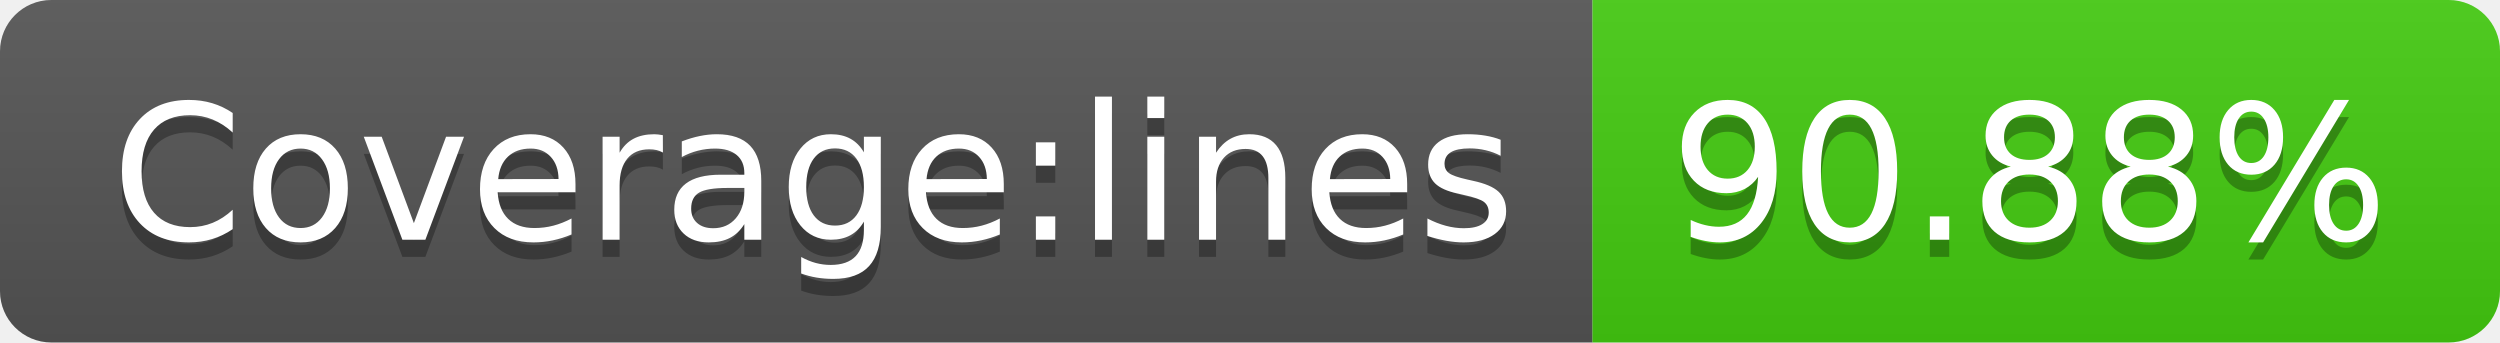
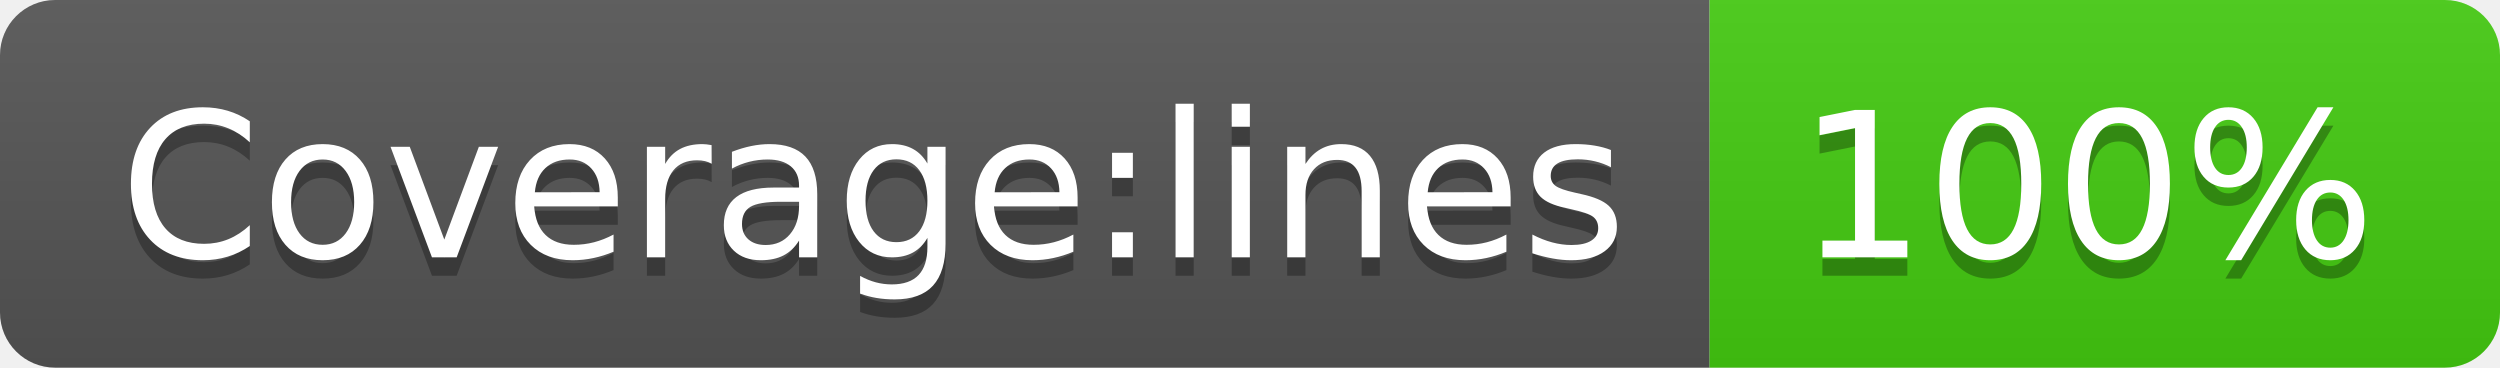
- <svg xmlns="http://www.w3.org/2000/svg" width="146" height="20">
+ <svg xmlns="http://www.w3.org/2000/svg" width="136" height="20">
  <linearGradient id="b" x2="0" y2="100%">
    <stop offset="0" stop-color="#bbb" stop-opacity=".1" />
    <stop offset="1" stop-opacity=".1" />
  </linearGradient>
  <clipPath id="a">
-     <rect width="146" height="20" rx="3" fill="#fff" />
+     <rect width="136" height="20" rx="3" fill="#fff" />
  </clipPath>
  <g clip-path="url(#a)">
    <path fill="#555" d="M0 0h93v20H0z" />
-     <path fill="#4c1" d="M93 0h53v20H93z" />
-     <path fill="url(#b)" d="M0 0h146v20H0z" />
+     <path fill="#4c1" d="M93 0h43v20H93z" />
+     <path fill="url(#b)" d="M0 0h136v20H0z" />
  </g>
  <g fill="#fff" text-anchor="middle" font-family="DejaVu Sans,Verdana,Geneva,sans-serif" font-size="110">
    <text x="475" y="150" fill="#010101" fill-opacity=".3" transform="scale(.1)" textLength="830">Coverage:lines</text>
    <text x="475" y="140" transform="scale(.1)" textLength="830">Coverage:lines</text>
-     <text x="1185" y="150" fill="#010101" fill-opacity=".3" transform="scale(.1)" textLength="430">90.88%</text>
-     <text x="1185" y="140" transform="scale(.1)" textLength="430">90.88%</text>
+     <text x="1135" y="150" fill="#010101" fill-opacity=".3" transform="scale(.1)" textLength="330">100%</text>
+     <text x="1135" y="140" transform="scale(.1)" textLength="330">100%</text>
  </g>
</svg>
